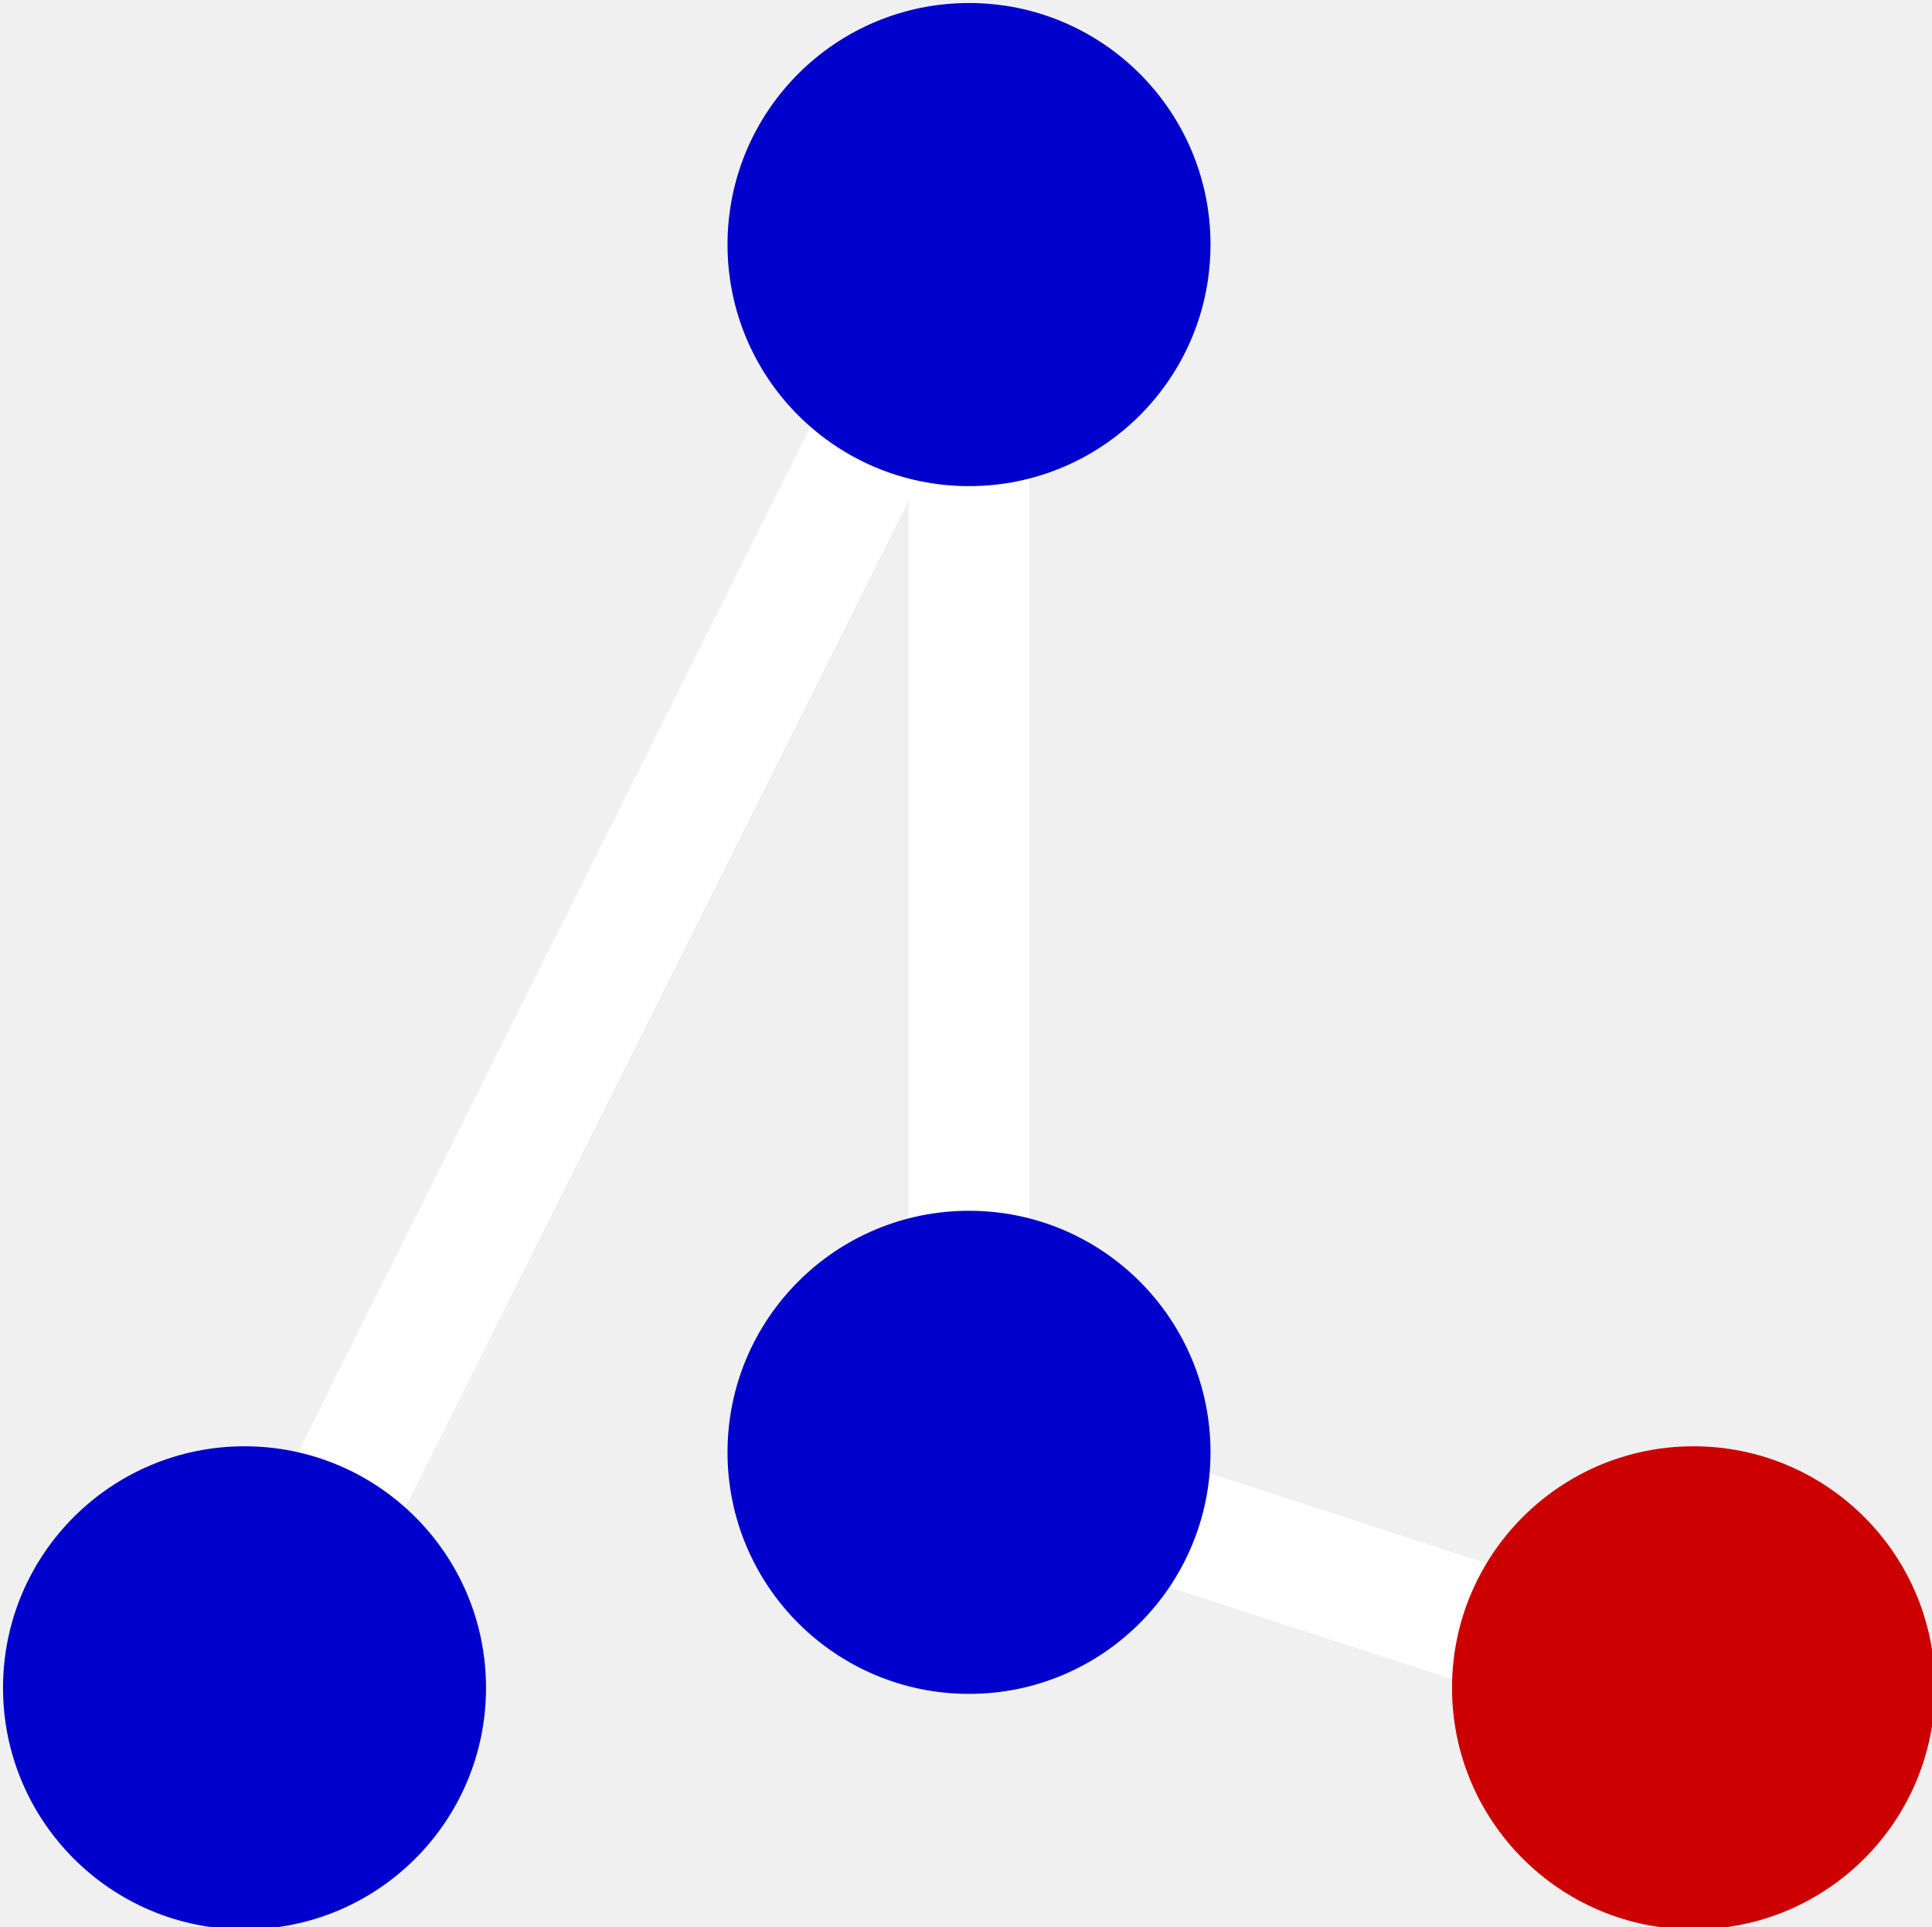
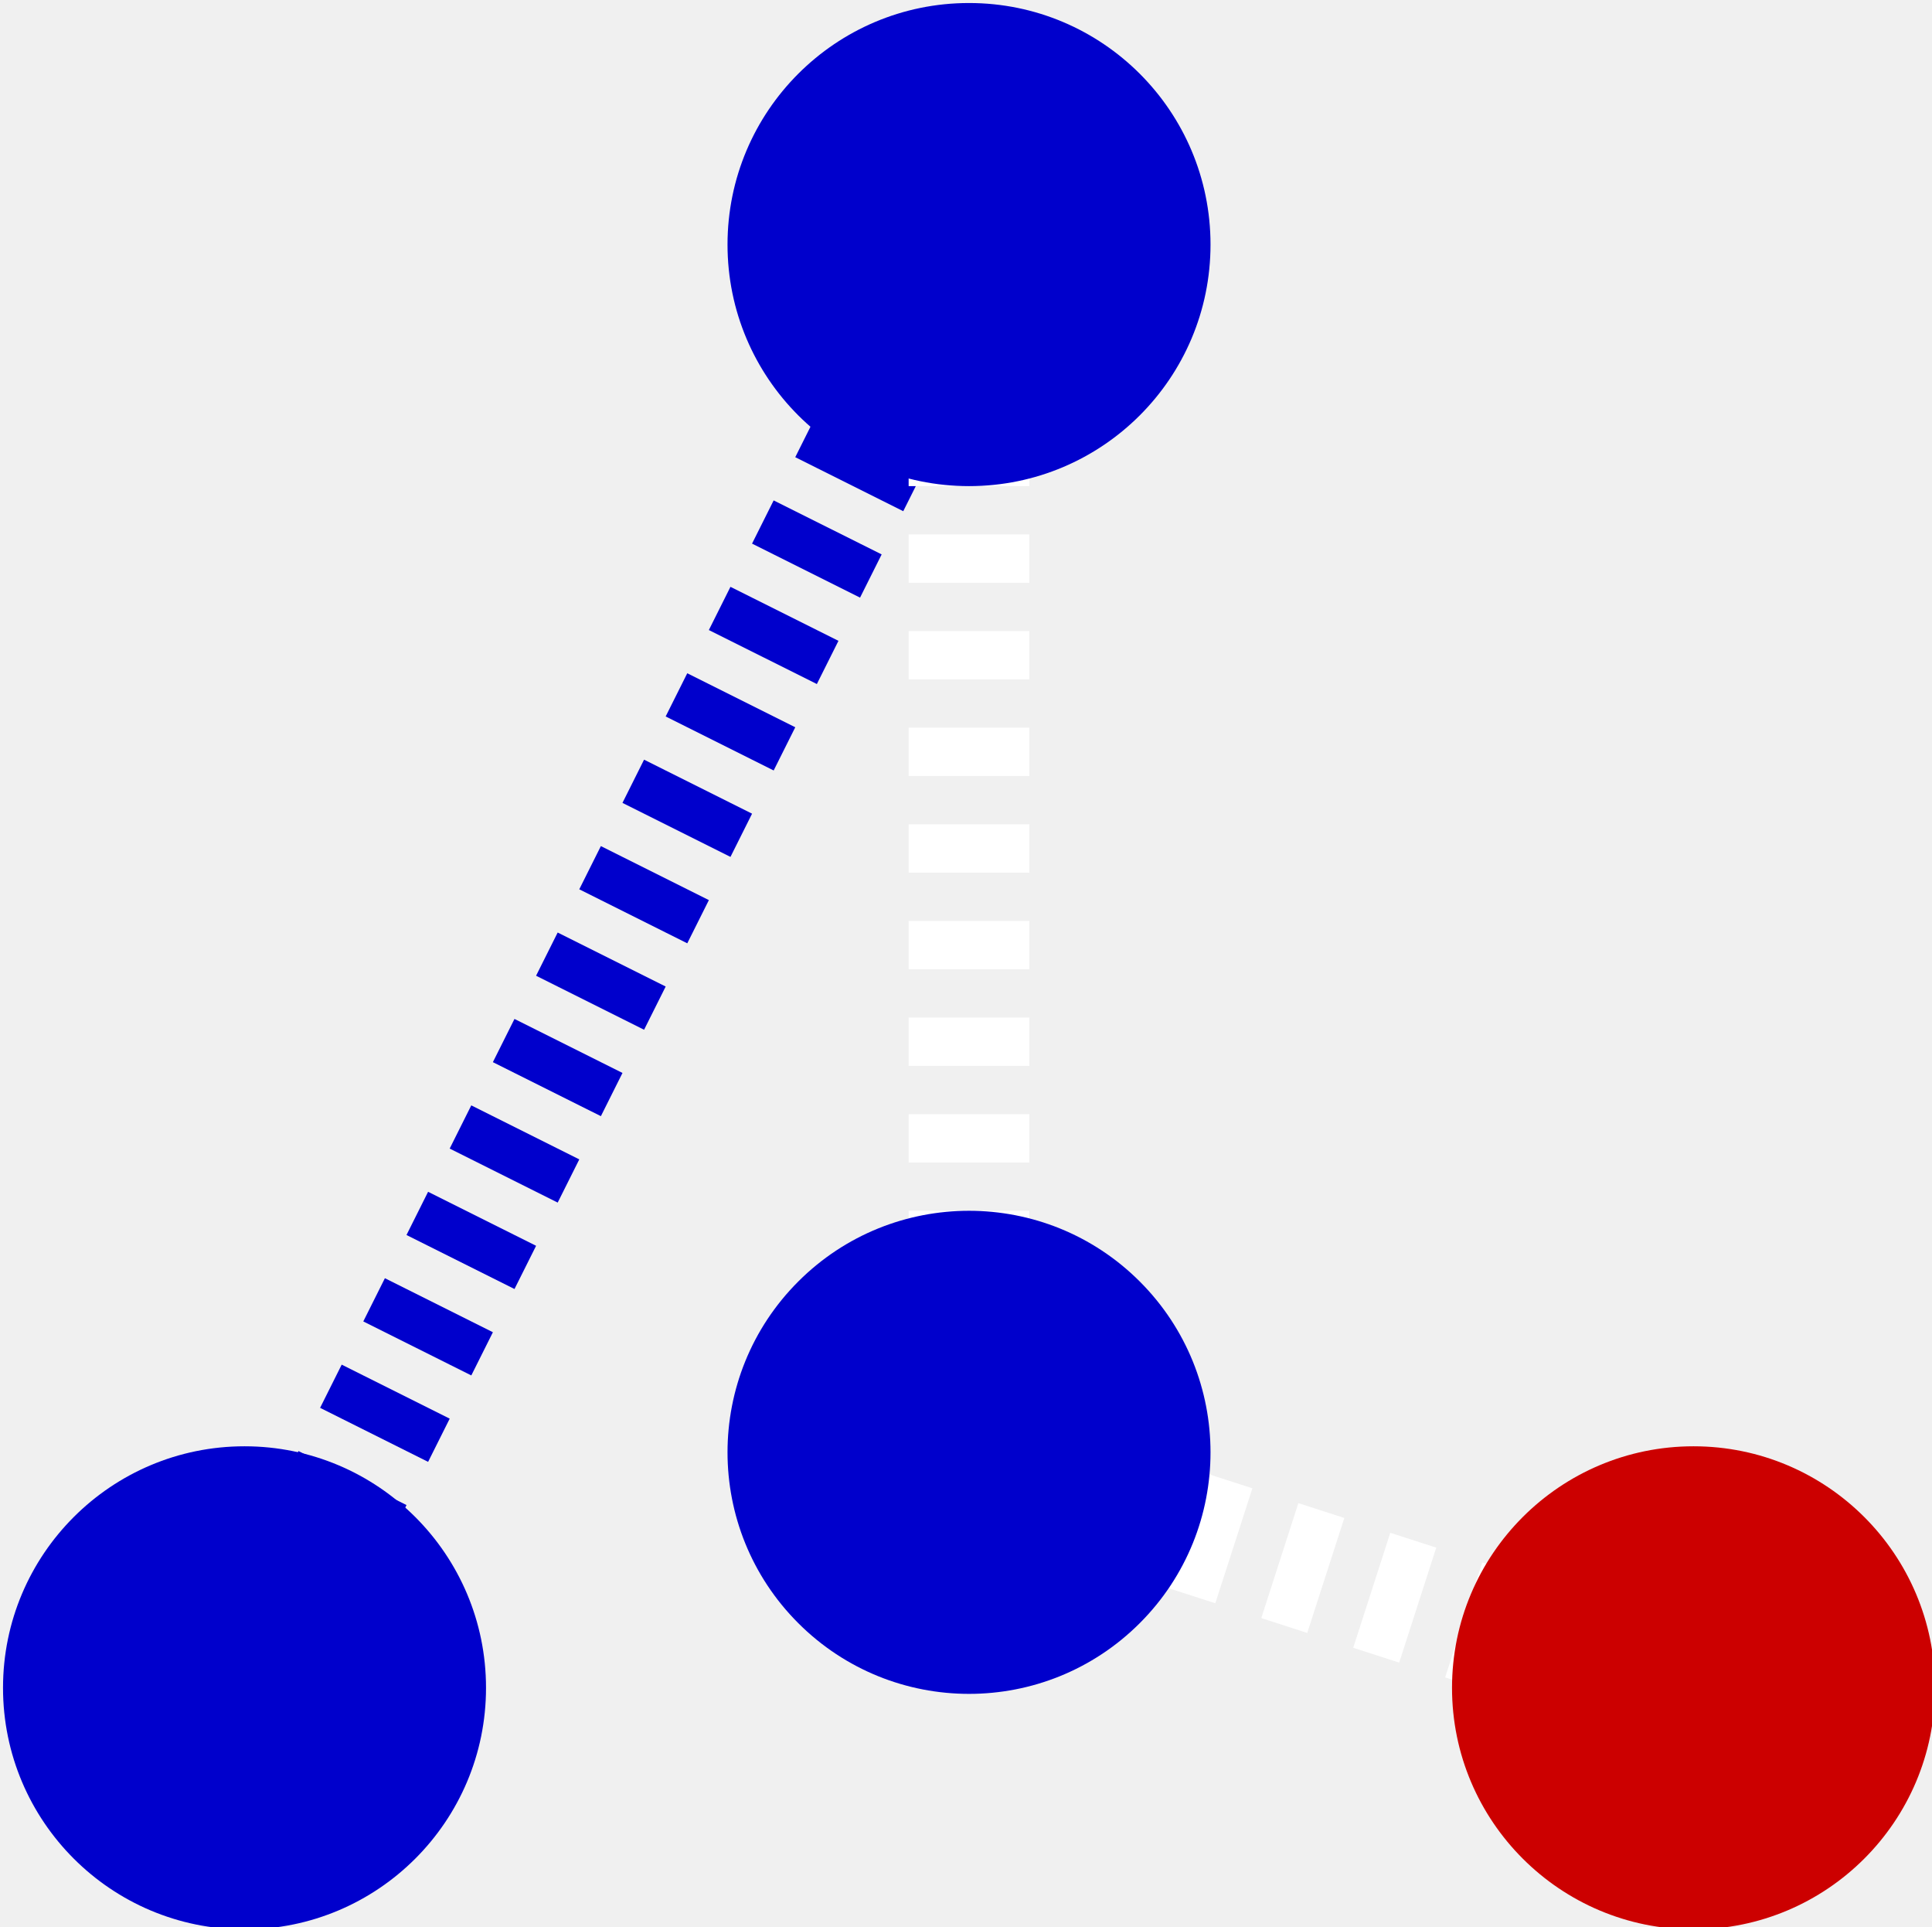
- <svg xmlns="http://www.w3.org/2000/svg" style="background: transparent; background-color: transparent; color-scheme: light dark;" version="1.1" width="320px" height="319px" viewBox="-0.5 -0.5 320 319" content="&lt;mxfile&gt;&lt;diagram id=&quot;vAQyozH4AwRbe_uBip7y&quot; name=&quot;Page-1&quot;&gt;7ZhNc9owEIZ/jWeaQztGwoQcG5Okl85kJoe2RxULW4OwGFmA3V9fCa38IQN1JiQl0/qC95W0knaftWUCHK/KB0nW2VeRUB6gMCkDPAsQGl2HWP8YpQIFhcgqqWQJaI3wxH5REENQNyyhRaejEoIrtu6Kc5HndK46GpFS7LrdFoJ3Z12TlPaEpznhffUbS1Rm1WkUNvoXytLMzTwKoeUnmS9TKTY5zJeLnNqWFXFuoGuRkUTsWhK+C3AshVD2blXGlJu4uojZcfdHWuslS5qrQQMiO2JL+Aa2DQtTlYsDTXRYwNxvBd9masW1NdK3/RlhEWZYS4D5H6hYUSUr3UFSThTbdqNNIGlp3a8e+iiYngKFQBh2MQS+EL7puijERs4pjGpioG9ay2ikfWQOR2kyIEh58tkwdzBGhZJiWUOk1+2kWHAhtcQNRh8TIpcfAoTv91eA4vr+So/Q8ZXVd905/BQ580fXnJnQhLVVta1HKpneMpVOLJlqedMWOBthsBtvxqhahu/rKAM2BZAfV8NEphS6uUD+kZVdU4Cu/rJW7TnthUjVFeweWdNwEFI9R2jsOZp4jmwQzsHmaPwfzjPAGV08nHjiMXXzDuC8jCfnGWk6Abr19lzUh+GJD+AZXRSeY4+q2u9z8RxHHp6+o/Ph6XZ5Ek/O9YHTYLnLmKJPa7JPyk4feruokmJtT6ELVlI9we2CcX4Y01BfcWwxtfcG04XIleuvGxb7qwc81Ihx7g5lheBmR8dR2lKpaHkSEmidekm8hjNVi6HpAYb892Qbl05+TiUDvdtkpJIkjDYDjk8Qx8a6ao2ZMalXykRu9kELZeZwHwUnnw/Dk4q8Y42r1LdIKv47SbVx9mP+4grzEw1dz5Cj3tfMW1bekI/Af6LyXqHYXrHatNn8U2Bff81fMfjuNw==&lt;/diagram&gt;&lt;/mxfile&gt;">
+ <svg xmlns="http://www.w3.org/2000/svg" style="background: transparent; background-color: transparent; color-scheme: light dark;" version="1.1" width="320px" height="319px" viewBox="-0.5 -0.5 320 319" content="&lt;mxfile&gt;&lt;diagram id=&quot;vAQyozH4AwRbe_uBip7y&quot; name=&quot;Page-1&quot;&gt;1ZjPc6IwFMf/Gme2h+1AIorHFtvuZWc642G3x6xEyBiJE6Lg/vWbkAQI/qi2al0ODu9Lkpe893kJ2IPRonzhaJn+ZDGmPeDFZQ+OewAMwpH8VcJGC8FwqIWEk1hLfiNMyF9sRM+oKxLj3GkoGKOCLF1xyrIMT4WjIc5Z4TabMep6XaIEbwmTKaLb6i8Si1SrYeA1+g9MktR69j3z5A+azhPOVpnxl7EM6ycLZIcxTfMUxaxoSfCpByPOmNB3izLCVEXVRkz3e97ztJ4yx5k4qkOge6wRXZllm4mJjY0DjmVYjFktBT6mYkGl5cvbbY9mEqpbSzD+XzBbYME3sgHHFAmydqONTNKSul3d9ZUR6QJ4hi9oY2jwAnDkDpGzFZ9i06uJgbxpTaORqsjsjtLgiCBl8YNibmeMcsHZvIZIzttKEaOMS4kqjL7HiM+/9QD05BXJSUXV/WDgeXeyBy6J+C3beveBsd605UNjj1VkPGtsWsYr5kSuF3Oj1dip2c0oKx4yItkkLDOaTCbftLwp8801G2+VtWlbXX97IdE5Mgm0RY54gk0zG+l3YSqaCrUFmraK02qfZK4uccOcH3pHMbc9EAjvobx8MApDEPogcMbtDqtDcg6U/f51WX6uLsuy4vpuD3IOk3thPxn1LyEZ7CA5uCmSwaCze3ofJLnfLQl4OXavvA+32Y0iRe+59+F36+A43OBNodXvd9AKPohWfaLbgUL/UmjZVR5Ei1L56qmQKlIi8GSJqgQU8uXXxQzlS/0+OiMljlWaCaWnHPUzlgnbXj6YVdcWrIZvNbh9PcsZVStqGDq4Za0xF7g8SEzpnkc2EUOTmBZQ4Q6gusdYmx0nWYcyA24hM/XBdUpmEo5igpsOHXlMuJyMLvwC5+ICeQOdzdlW5jXyBr8mb3qj7m7an66oPbk8d8K2PmquWWnHfAv+H5W230GDxIEy5EzYE7kfXKEsL1iX0mz+TdAHY/NnDXz6Bw==&lt;/diagram&gt;&lt;/mxfile&gt;">
  <defs>
-     <linearGradient x1="100%" y1="0%" x2="0%" y2="0%" id="drawio-svg-swBcdL6CSR4aBDXIhgLC-gradient-light-dark_0000cc_cc0000_-1-light-dark_0000cc_0000cc_-1-e-0">
+     <style>@keyframes ge-flow-animation-qwEIpYyEjWs1B_ePrrX9 {
+   to {
+     stroke-dashoffset: 0;
+   }
+ }</style>
+     <linearGradient x1="100%" y1="0%" x2="0%" y2="0%" id="drawio-svg-HK0J8SpkzHYE0MeUt4Q4-gradient-light-dark_0000cc_cc0000_-1-light-dark_0000cc_0000cc_-1-e-0">
      <stop offset="0%" stop-color="#0000CC" stop-opacity="1" style="stop-color: light-dark(rgb(0, 0, 204), rgb(0, 0, 204)); stop-opacity: 1;" />
      <stop offset="100%" stop-color="#0000CC" stop-opacity="1" style="stop-color: light-dark(rgb(0, 0, 204), rgb(204, 0, 0)); stop-opacity: 1;" />
    </linearGradient>
  </defs>
  <g>
-     <g>
-       <path d="M 40 280.04 L 160 40" fill="none" stroke="#ffffff" stroke-width="20" stroke-miterlimit="10" pointer-events="stroke" style="stroke: light-dark(rgb(255, 255, 255), rgb(255, 255, 255));" />
+     <g style="filter: drop-shadow(light-dark(rgba(0, 0, 0, 0.25), rgba(237, 237, 237, 0.25)) 2px 3px 2px);">
+       <path d="M 40 280.04 L 160 40" fill="none" stroke="#0000cc" stroke-width="20" stroke-miterlimit="10" pointer-events="stroke" stroke-dasharray="8" style="stroke: light-dark(rgb(0, 0, 204), rgb(0, 102, 0)); animation: 500ms linear 0s infinite normal none running ge-flow-animation-qwEIpYyEjWs1B_ePrrX9; stroke-dashoffset: 16;" />
+     </g>
+     <g style="filter: drop-shadow(light-dark(rgba(0, 0, 0, 0.25), rgba(237, 237, 237, 0.25)) 2px 3px 2px);">
+       <path d="M 160 40 L 160 240" fill="none" stroke="#ffffff" stroke-width="20" stroke-miterlimit="10" pointer-events="stroke" stroke-dasharray="8" style="stroke: light-dark(rgb(255, 255, 255), rgb(0, 0, 204)); animation: 500ms linear 0s infinite normal none running ge-flow-animation-qwEIpYyEjWs1B_ePrrX9; stroke-dashoffset: 16;" />
+     </g>
+     <g style="filter: drop-shadow(light-dark(rgba(0, 0, 0, 0.25), rgba(237, 237, 237, 0.25)) 2px 3px 2px);">
+       <path d="M 280 280.04 L 159 241" fill="none" stroke="#ffffff" stroke-width="20" stroke-miterlimit="10" pointer-events="stroke" stroke-dasharray="8" style="stroke: light-dark(rgb(255, 255, 255), rgb(204, 0, 0)); animation: 500ms linear 0s infinite normal none running ge-flow-animation-qwEIpYyEjWs1B_ePrrX9; stroke-dashoffset: 16;" />
    </g>
    <g>
-       <path d="M 160 241.04 L 160 40" fill="none" stroke="#ffffff" stroke-width="20" stroke-miterlimit="10" pointer-events="stroke" style="stroke: light-dark(rgb(255, 255, 255), rgb(255, 255, 255));" />
+       <ellipse cx="40" cy="279" rx="40" ry="40" fill="#0000cc" stroke="none" pointer-events="all" style="fill: light-dark(rgb(0, 0, 204), rgb(0, 102, 0));" />
    </g>
    <g>
-       <path d="M 280 280.04 L 160 241.04" fill="none" stroke="#ffffff" stroke-width="20" stroke-miterlimit="10" pointer-events="stroke" style="stroke: light-dark(rgb(255, 255, 255), rgb(255, 255, 255));" />
-     </g>
-     <g>
-       <ellipse cx="40" cy="279" rx="40" ry="40" fill="#0000cc" stroke="none" pointer-events="all" style="fill: light-dark(rgb(0, 0, 204), rgb(0, 0, 204));" />
-     </g>
-     <g>
-       <ellipse cx="160" cy="40" rx="40" ry="40" fill="url(#drawio-svg-swBcdL6CSR4aBDXIhgLC-gradient-light-dark_0000cc_cc0000_-1-light-dark_0000cc_0000cc_-1-e-0)" stroke="none" pointer-events="all" style="fill: url(&quot;#drawio-svg-swBcdL6CSR4aBDXIhgLC-gradient-light-dark_0000cc_cc0000_-1-light-dark_0000cc_0000cc_-1-e-0&quot;);" />
+       <ellipse cx="160" cy="40" rx="40" ry="40" fill="#0000cc" stroke="none" pointer-events="all" style="fill: light-dark(rgb(0, 0, 204), rgb(0, 0, 204));" />
    </g>
    <g>
      <ellipse cx="280" cy="279" rx="40" ry="40" fill="#cc0000" stroke="none" pointer-events="all" style="fill: light-dark(rgb(204, 0, 0), rgb(204, 0, 0));" />
    </g>
    <g>
-       <ellipse cx="160" cy="240" rx="40" ry="40" fill="url(#drawio-svg-swBcdL6CSR4aBDXIhgLC-gradient-light-dark_0000cc_cc0000_-1-light-dark_0000cc_0000cc_-1-e-0)" stroke="none" pointer-events="all" style="fill: url(&quot;#drawio-svg-swBcdL6CSR4aBDXIhgLC-gradient-light-dark_0000cc_cc0000_-1-light-dark_0000cc_0000cc_-1-e-0&quot;);" />
+       <ellipse cx="160" cy="240" rx="40" ry="40" fill="url(#drawio-svg-HK0J8SpkzHYE0MeUt4Q4-gradient-light-dark_0000cc_cc0000_-1-light-dark_0000cc_0000cc_-1-e-0)" stroke="none" transform="rotate(45,160,240)" pointer-events="all" style="fill: url(&quot;#drawio-svg-HK0J8SpkzHYE0MeUt4Q4-gradient-light-dark_0000cc_cc0000_-1-light-dark_0000cc_0000cc_-1-e-0&quot;);" />
    </g>
  </g>
</svg>
